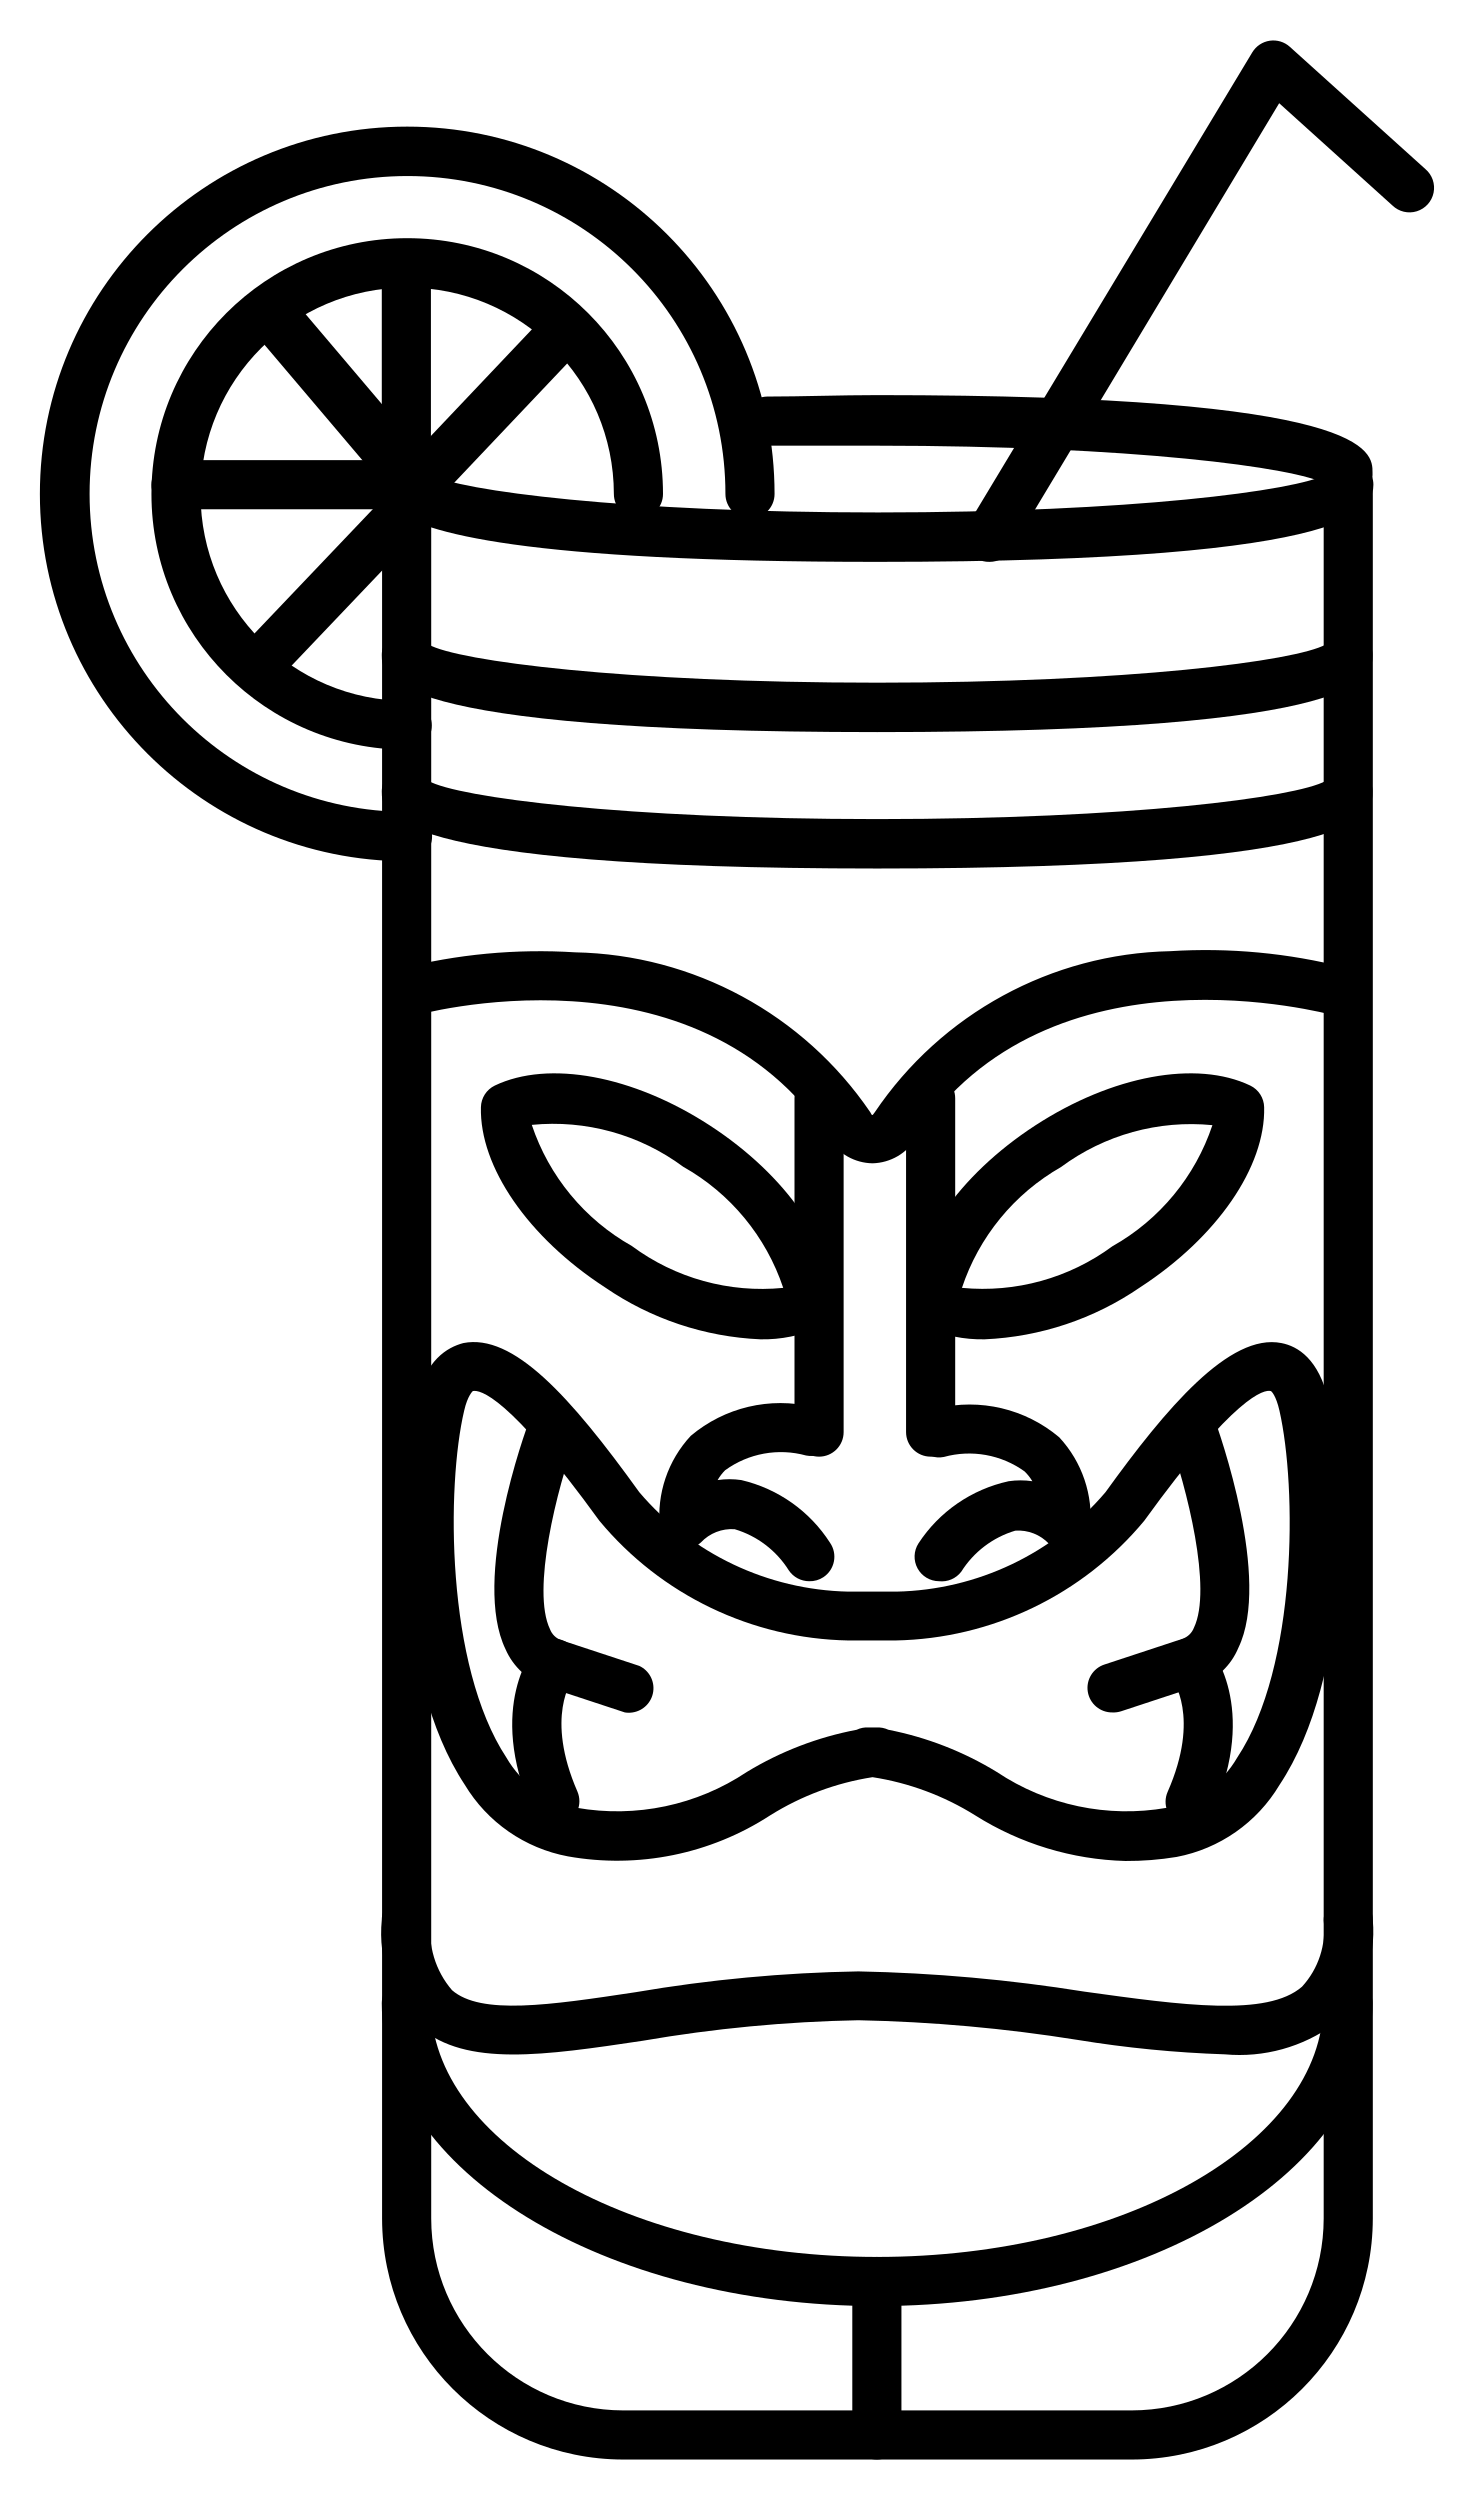
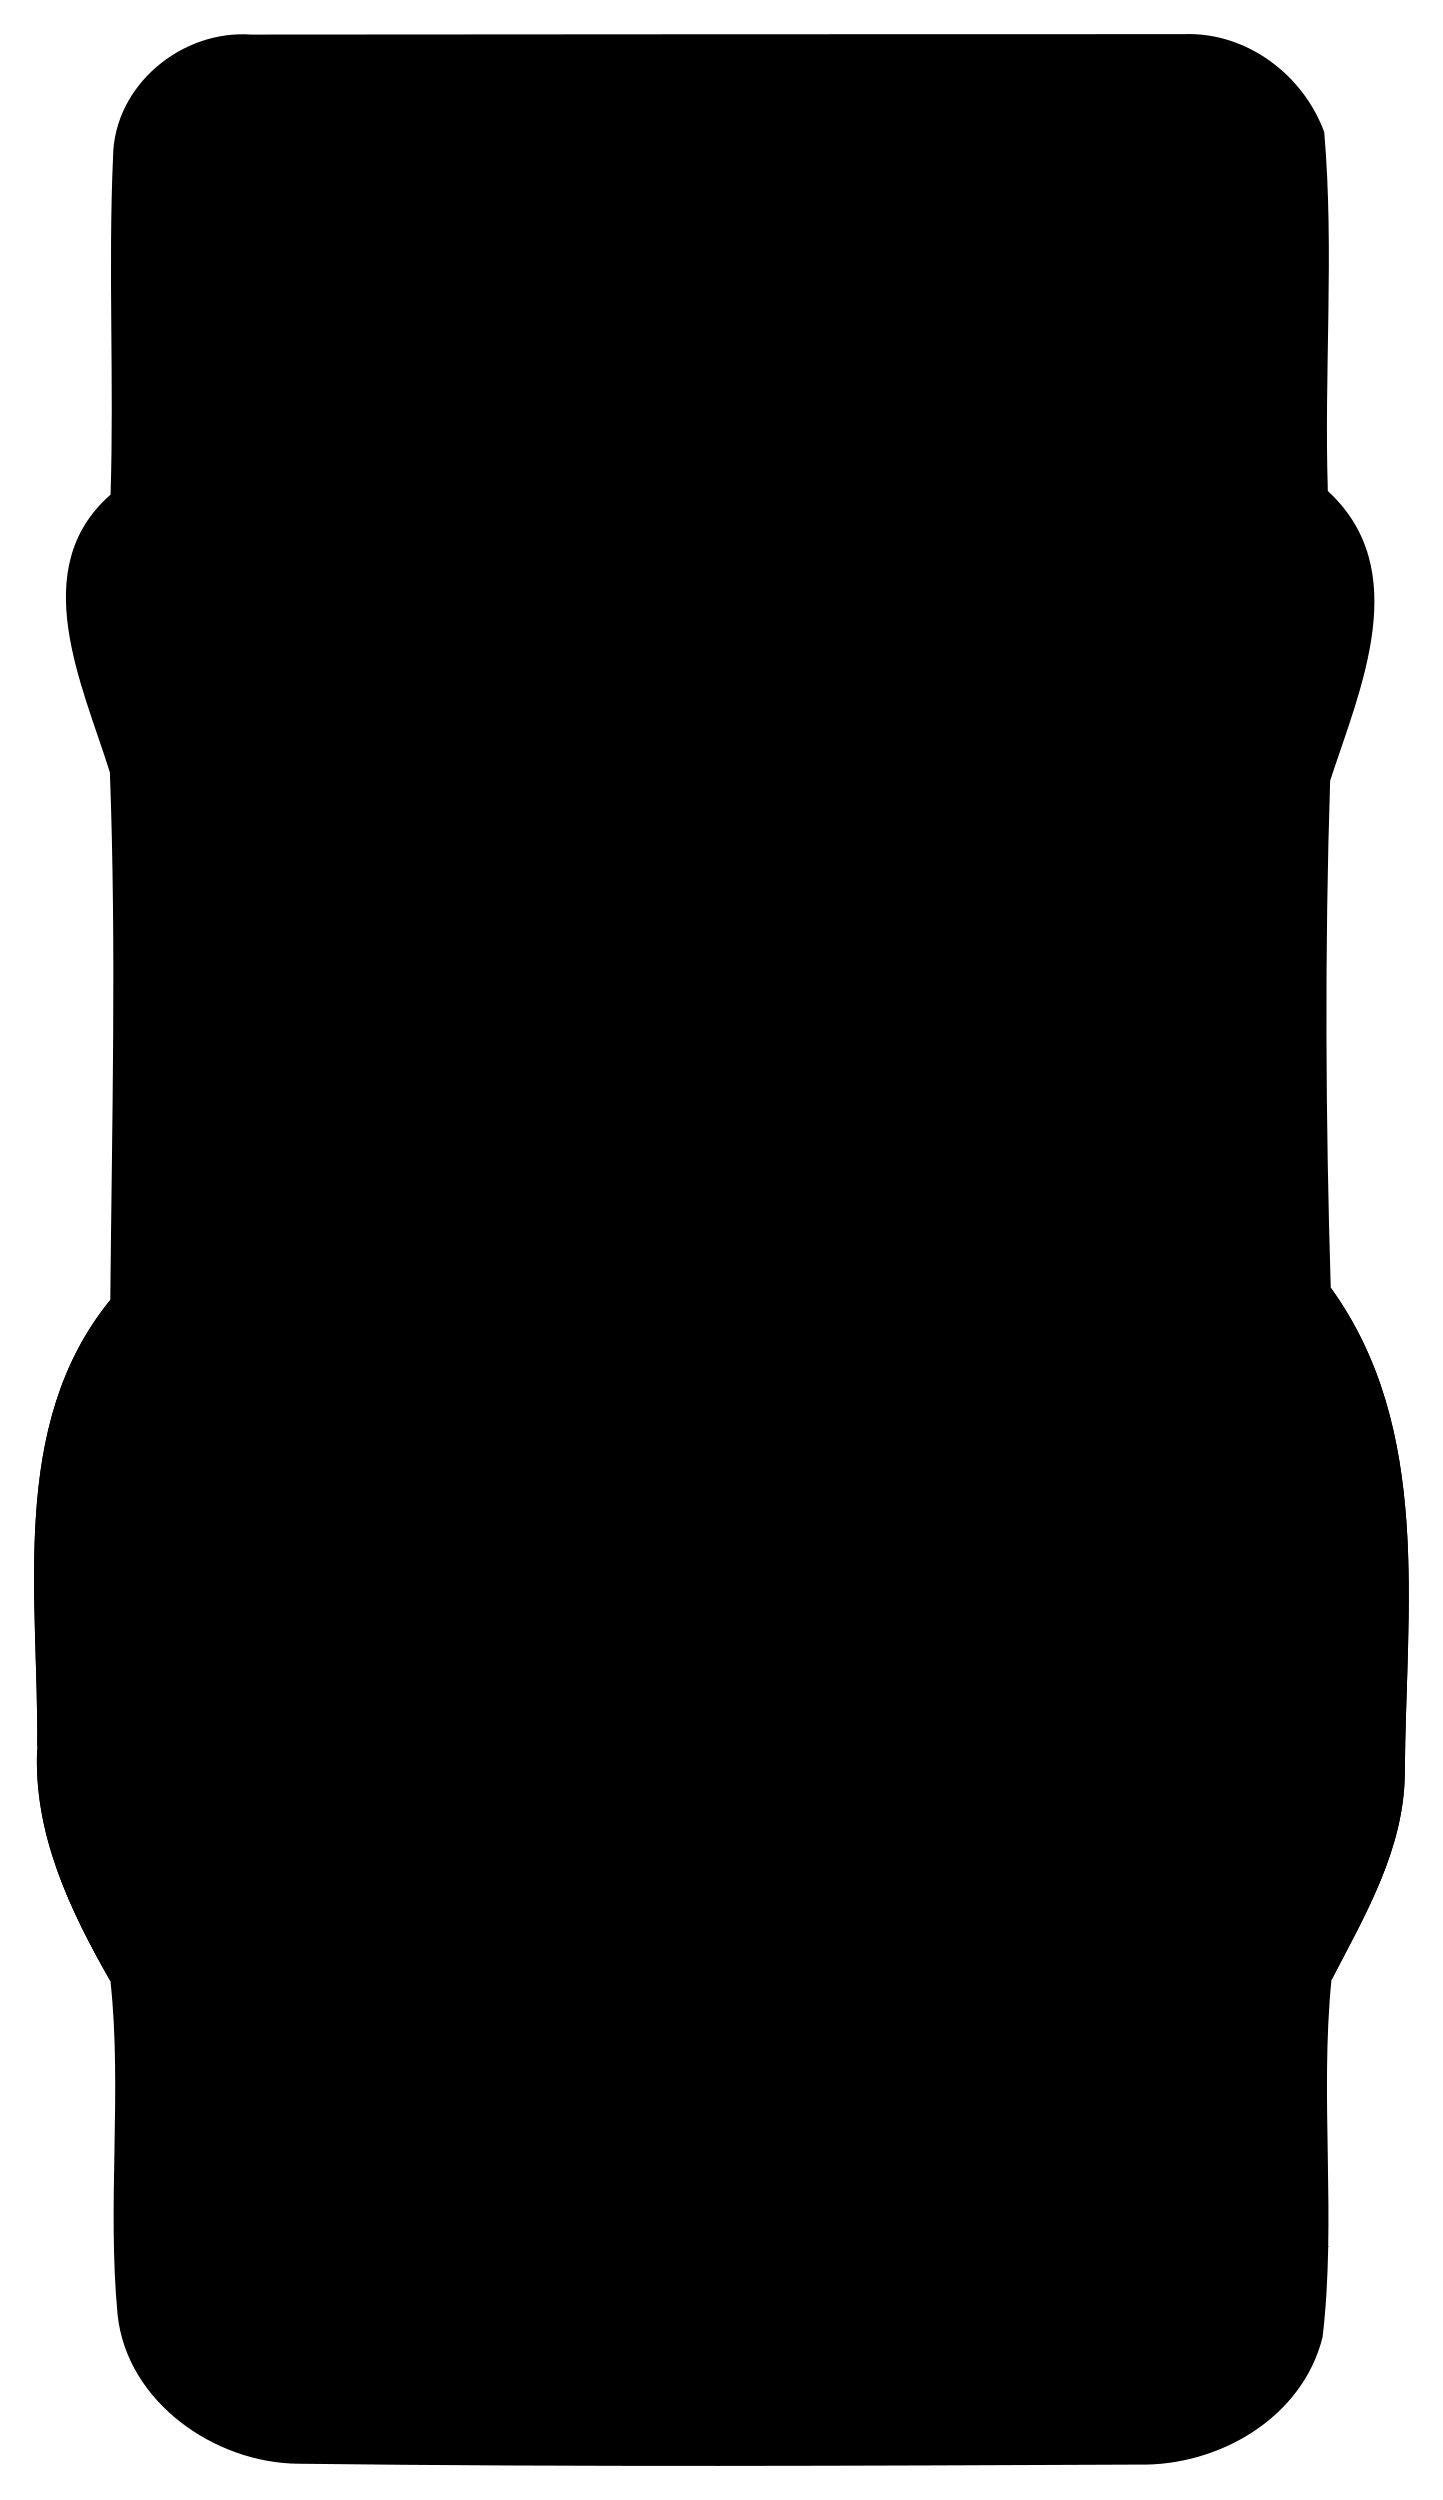
- <svg viewBox="-1.38 -1.4 51.019 86.501" class="glass-icon glass-icon--tiki-mug" role="img" aria-hidden="true" focusable="false">
-   <path class="glass-icon-line" d="M 37.77,83.701 H 20.18 a 8.35,8.35 0 0 1 -8.34,-8.34 v -59.64 a 0.85,0.85 0 0 1 0.85,-0.85 v 0 a 0.85,0.85 0 0 1 0.85,0.85 v 59.64 a 6.65,6.65 0 0 0 6.64,6.64 h 17.6 a 6.65,6.65 0 0 0 6.64,-6.64 v -59.64 a 0.85,0.85 0 0 1 0.85,-0.85 v 0 a 0.85,0.85 0 0 1 0.85,0.85 v 59.64 a 8.35,8.35 0 0 1 -8.35,8.34 z" />
-   <path class="glass-icon-line" d="m 12.71,28.401 a 12.71,12.71 0 1 1 12.71,-12.71 0.85,0.85 0 1 1 -1.7,0 11,11 0 1 0 -11,11 0.85,0.85 0 0 1 0,1.7 z" />
-   <path class="glass-icon-line" d="m 12.71,24.541 a 8.85,8.85 0 1 1 8.85,-8.85 0.85,0.85 0 1 1 -1.7,0 7.15,7.15 0 1 0 -7.15,7.16 0.85,0.85 0 0 1 0,1.7 z" />
-   <path class="glass-icon-line" d="m 32.86,18.041 a 0.85,0.85 0 0 1 -0.75,-1.29 L 41.95,0.411 a 0.85,0.85 0 0 1 1.3,-0.19 l 4.69,4.23 a 0.85,0.85 0 1 1 -1.14,1.26 l -3.92,-3.54 -9.29,15.46 a 0.85,0.85 0 0 1 -0.73,0.41 z" />
-   <path class="glass-icon-line" d="m 28.97,23.931 c -17.14,0 -17.14,-1.94 -17.14,-2.67 a 0.85,0.85 0 0 1 1.62,-0.36 c 1,0.57 6.78,1.32 15.52,1.32 8.74,0 14.49,-0.75 15.52,-1.32 a 0.85,0.85 0 0 1 1.62,0.36 c 0,0.73 0,2.67 -17.14,2.67 z m 15.44,-2.67 z m -30.88,0 z" />
-   <path class="glass-icon-line" d="m 28.97,28.651 c -17.14,0 -17.14,-1.94 -17.14,-2.67 a 0.85,0.85 0 0 1 1.62,-0.36 c 1,0.57 6.78,1.32 15.52,1.32 8.74,0 14.49,-0.75 15.52,-1.32 a 0.85,0.85 0 0 1 1.62,0.36 c 0,0.74 0,2.67 -17.14,2.67 z m 15.44,-2.67 z m -30.88,0 z" />
-   <path class="glass-icon-line" d="m 28.97,18.041 c -12.23,0 -15.74,-1 -16.74,-1.82 H 4.71 a 0.85,0.85 0 0 1 0,-1.7 h 8 a 0.85,0.85 0 0 1 0.77,0.49 c 1,0.57 6.78,1.32 15.52,1.32 8.74,0 14.49,-0.75 15.52,-1.32 a 0.85,0.85 0 0 1 1.62,0.36 c -0.03,0.73 -0.03,2.67 -17.17,2.67 z m 15.44,-2.67 z m -30.88,0 z" />
-   <path class="glass-icon-line" d="m 45.27,15.851 a 0.85,0.85 0 0 1 -0.77,-0.5 c -1,-0.58 -6.77,-1.33 -15.52,-1.33 -1.3,0 -2.57,0 -3.78,0 a 0.81,0.81 0 0 1 -0.87,-0.83 0.85,0.85 0 0 1 0.83,-0.87 c 1.23,0 2.51,-0.05 3.83,-0.05 17.12,0 17.12,1.95 17.12,2.68 a 0.85,0.85 0 0 1 -0.84,0.9 z m -0.85,-0.85 z" />
-   <path class="glass-icon-line" d="m 12.68,15.851 a 0.85,0.85 0 0 1 -0.65,-0.3 l -4.24,-5 A 0.885,0.885 0 0 1 9.11,9.371 l 4.24,5 a 0.85,0.85 0 0 1 -0.65,1.4 z" />
-   <path class="glass-icon-line" d="m 28.97,78.391 c -9.45,0 -17.14,-4.7 -17.14,-10.48 a 0.85,0.85 0 1 1 1.7,0 c 0,4.84 6.93,8.78 15.44,8.78 8.51,0 15.44,-3.94 15.44,-8.78 a 0.85,0.85 0 1 1 1.7,0 c 0,5.77 -7.68,10.48 -17.14,10.48 z" />
-   <path class="glass-icon-line" d="m 41,69.681 a 39.64,39.64 0 0 1 -5.1,-0.5 55,55 0 0 0 -7.58,-0.68 49.37,49.37 0 0 0 -7.46,0.71 c -3.41,0.51 -6.11,0.91 -7.71,-0.46 a 4.63,4.63 0 0 1 -1.32,-3.72 0.85,0.85 0 1 1 1.7,0 3.12,3.12 0 0 0 0.73,2.43 c 1,0.87 3.37,0.52 6.35,0.07 a 50.74,50.74 0 0 1 7.71,-0.72 56.4,56.4 0 0 1 7.82,0.7 c 3.39,0.47 6.32,0.88 7.53,-0.17 a 2.92,2.92 0 0 0 0.75,-2.3 0.85,0.85 0 1 1 1.7,0 4.47,4.47 0 0 1 -1.33,3.59 5.56,5.56 0 0 1 -3.79,1.05 z" />
-   <path class="glass-icon-line" d="m 24.93,44.941 a 10.28,10.28 0 0 1 -5.38,-1.8 c -2.66,-1.73 -4.34,-4.17 -4.29,-6.23 a 0.85,0.85 0 0 1 0.48,-0.75 c 1.86,-0.89 4.78,-0.35 7.44,1.38 2.66,1.73 4.34,4.17 4.29,6.23 a 0.85,0.85 0 0 1 -0.48,0.75 4.77,4.77 0 0 1 -2.06,0.42 z m 1.69,-1.19 z m -9.6,-6.23 a 7.56,7.56 0 0 0 3.46,4.19 7.55,7.55 0 0 0 5.24,1.45 7.56,7.56 0 0 0 -3.46,-4.19 7.55,7.55 0 0 0 -5.24,-1.45 z" />
-   <path class="glass-icon-line" d="m 20.51,57.851 a 0.84,0.84 0 0 1 -0.27,0 l -2.7,-0.89 a 2.35,2.35 0 0 1 -1.43,-1.3 c -1.16,-2.41 0.65,-7.47 0.86,-8 a 0.853,0.853 0 0 1 1.6,0.59 c -0.7,1.89 -1.56,5.39 -0.92,6.72 a 0.64,0.64 0 0 0 0.39,0.38 l 2.7,0.89 a 0.85,0.85 0 0 1 -0.23,1.61 z" />
-   <path class="glass-icon-line" d="m 17.82,61.791 a 0.85,0.85 0 0 1 -0.78,-0.51 c -1.61,-3.66 0.06,-5.65 0.14,-5.73 a 0.85,0.85 0 0 1 1.29,1.1 c -0.06,0.07 -1,1.35 0.13,3.94 a 0.85,0.85 0 0 1 -0.49,1.13 0.84,0.84 0 0 1 -0.29,0.07 z" />
-   <path class="glass-icon-line" d="m 32.69,44.941 a 4.77,4.77 0 0 1 -2.06,-0.42 0.85,0.85 0 0 1 -0.48,-0.75 c -0.05,-2.06 1.63,-4.5 4.29,-6.23 2.66,-1.73 5.58,-2.27 7.44,-1.38 a 0.85,0.85 0 0 1 0.48,0.75 c 0.05,2.06 -1.63,4.5 -4.29,6.23 a 10.28,10.28 0 0 1 -5.38,1.8 z m -0.78,-1.78 a 7.55,7.55 0 0 0 5.2,-1.44 7.56,7.56 0 0 0 3.46,-4.19 7.55,7.55 0 0 0 -5.24,1.45 7.56,7.56 0 0 0 -3.43,4.19 z" />
-   <path class="glass-icon-line" d="m 37.56,62.991 a 10.25,10.25 0 0 1 -5.2,-1.58 9.41,9.41 0 0 0 -3.55,-1.32 9.41,9.41 0 0 0 -3.54,1.32 9.71,9.71 0 0 1 -7,1.42 5.3,5.3 0 0 1 -3.57,-2.48 c -2.49,-3.77 -2.32,-10.5 -1.68,-13.28 0.33,-1.42 1.07,-1.85 1.63,-2 1.72,-0.34 3.68,1.81 6.09,5.16 a 9.76,9.76 0 0 0 7.23,3.44 h 1.67 a 9.76,9.76 0 0 0 7.23,-3.44 c 2.09,-2.9 4.3,-5.52 6.09,-5.16 0.56,0.11 1.29,0.54 1.63,2 0.65,2.77 0.81,9.51 -1.7,13.29 a 5.3,5.3 0 0 1 -3.56,2.49 10.54,10.54 0 0 1 -1.77,0.14 z m -8.2,-4.54 a 11.41,11.41 0 0 1 3.75,1.46 8.08,8.08 0 0 0 5.88,1.24 3.62,3.62 0 0 0 2.44,-1.74 c 2.09,-3.15 2.06,-9.36 1.46,-12 -0.12,-0.53 -0.28,-0.68 -0.3,-0.68 -0.22,-0.06 -1.23,0.13 -4.38,4.49 a 11.47,11.47 0 0 1 -8.61,4.14 h -1.63 a 11.47,11.47 0 0 1 -8.61,-4.14 c -3.15,-4.35 -4.14,-4.54 -4.38,-4.49 0,0 -0.18,0.15 -0.3,0.68 -0.61,2.59 -0.64,8.81 1.46,12 a 3.62,3.62 0 0 0 2.44,1.74 8.08,8.08 0 0 0 5.88,-1.24 11.41,11.41 0 0 1 3.8,-1.46 0.83,0.83 0 0 1 0.42,-0.08 h 0.26 a 0.86,0.86 0 0 1 0.42,0.08 z" />
-   <path class="glass-icon-line" d="m 28.81,38.851 a 1.81,1.81 0 0 1 -1.5,-0.84 c -4.62,-7 -14.29,-4.29 -14.39,-4.26 a 0.85,0.85 0 0 1 -0.47,-1.63 19.55,19.55 0 0 1 6.07,-0.57 12.65,12.65 0 0 1 10.21,5.53 c 0.06,0.09 0.05,0.17 0.16,0 a 12.65,12.65 0 0 1 10.22,-5.57 19.56,19.56 0 0 1 6.07,0.57 0.85,0.85 0 0 1 -0.47,1.63 c -0.1,0 -9.77,-2.7 -14.39,4.26 a 1.81,1.81 0 0 1 -1.51,0.88 z" />
-   <path class="glass-icon-line" d="m 37.11,57.851 a 0.85,0.85 0 0 1 -0.27,-1.66 l 2.7,-0.89 a 0.65,0.65 0 0 0 0.39,-0.38 c 0.64,-1.33 -0.23,-4.83 -0.92,-6.72 a 0.853,0.853 0 0 1 1.6,-0.59 c 0.21,0.57 2,5.64 0.86,8 a 2.36,2.36 0 0 1 -1.36,1.31 l -2.7,0.89 a 0.85,0.85 0 0 1 -0.3,0.04 z" />
-   <path class="glass-icon-line" d="m 39.8,61.791 a 0.84,0.84 0 0 1 -0.34,-0.07 0.85,0.85 0 0 1 -0.44,-1.12 c 1.15,-2.61 0.17,-3.89 0.13,-3.94 a 0.86,0.86 0 0 1 0.11,-1.19 0.84,0.84 0 0 1 1.18,0.09 c 0.07,0.08 1.75,2.07 0.14,5.73 a 0.85,0.85 0 0 1 -0.78,0.5 z" />
-   <path class="glass-icon-line" d="m 26.62,53.311 a 0.85,0.85 0 0 1 -0.71,-0.38 3.33,3.33 0 0 0 -1.87,-1.42 1.46,1.46 0 0 0 -1.17,0.46 0.85,0.85 0 0 1 -1.42,-0.53 4.07,4.07 0 0 1 1.07,-3.16 4.81,4.81 0 0 1 4.23,-1 0.85,0.85 0 1 1 -0.24,1.68 3.28,3.28 0 0 0 -2.8,0.51 1.64,1.64 0 0 0 -0.26,0.34 2.8,2.8 0 0 1 0.82,0 5,5 0 0 1 3.07,2.17 0.85,0.85 0 0 1 -0.23,1.19 0.84,0.84 0 0 1 -0.49,0.14 z" />
-   <path class="glass-icon-line" d="m 31.11,53.311 a 0.85,0.85 0 0 1 -0.71,-1.31 5,5 0 0 1 3.12,-2.15 2.81,2.81 0 0 1 0.82,0 1.65,1.65 0 0 0 -0.27,-0.34 3.28,3.28 0 0 0 -2.79,-0.5 0.85,0.85 0 1 1 -0.24,-1.68 4.81,4.81 0 0 1 4.23,1 4.07,4.07 0 0 1 1.07,3.16 0.85,0.85 0 0 1 -1.42,0.53 1.46,1.46 0 0 0 -1.17,-0.46 3.33,3.33 0 0 0 -1.87,1.42 0.85,0.85 0 0 1 -0.77,0.33 z" />
-   <path class="glass-icon-line" d="m 30.82,49.001 a 0.85,0.85 0 0 1 -0.85,-0.85 v -11.55 a 0.85,0.85 0 1 1 1.7,0 v 11.55 a 0.85,0.85 0 0 1 -0.85,0.85 z" />
-   <path class="glass-icon-line" d="m 26.96,49.001 a 0.85,0.85 0 0 1 -0.85,-0.85 v -11.55 a 0.85,0.85 0 1 1 1.7,0 v 11.55 a 0.85,0.85 0 0 1 -0.85,0.85 z" />
-   <path class="glass-icon-line" d="m 28.97,83.701 a 0.85,0.85 0 0 1 -0.86,-0.85 v -5.31 a 0.85,0.85 0 1 1 1.7,0 v 5.31 a 0.85,0.85 0 0 1 -0.84,0.85 z" />
-   <path class="glass-icon-line" d="m 12.68,15.851 a 0.85,0.85 0 0 1 -0.85,-0.85 V 8.351 a 0.85,0.85 0 1 1 1.7,0 V 14.951 a 0.85,0.85 0 0 1 -0.85,0.9 z" />
-   <path class="glass-icon-line" d="m 7.89,22.111 a 0.85,0.85 0 0 1 -0.61,-1.44 l 4.76,-5 a 0.85,0.85 0 1 1 1.22,1.18 l -4.76,5 a 0.85,0.85 0 0 1 -0.61,0.26 z" />
-   <path class="glass-icon-line" d="m 13.46,15.851 a 0.85,0.85 0 0 1 -0.62,-1.44 l 4.35,-4.59 a 0.85,0.85 0 0 1 1.23,1.17 l -4.31,4.55 a 0.85,0.85 0 0 1 -0.65,0.31 z" />
+ <svg viewBox="-1.256 -1.258 59.268 102.693" class="glass-icon glass-icon--tiki-mug" role="img" aria-hidden="true" focusable="false">
+   <g transform="translate(-72.3519,-64.6819)">
+     <g transform="matrix(0.2645833,0,0,0.2645833,-1259.274,25.51657)">
+       <path class="glass-icon-line" d="m 5033.947,414.733 c -0.627,13.147 5.04,25.053 11.387,36.16 1.8,17.16 -0.533,34.56 1.093,51.76 1.44,13.533 15.08,23.053 28.12,23.12 43.413,0.533 86.867,0.32 130.32,0.133 12.4,0.293 25.507,-7.187 28.64,-19.8 2.16,-18.4 -0.453,-37.04 1.373,-55.427 5.253,-10.12 11.32,-20.4 11.387,-32.173 0.173,-25.373 4.333,-53.387 -11.493,-75.307 -0.8,-26.227 -0.947,-52.547 -0.093,-78.733 4.68,-14.307 12.96,-32.693 -0.36,-44.96 -0.6,-18.573 1.027,-37.187 -0.56,-55.72 -3.28,-8.947 -12.093,-15.573 -21.787,-15.213 -48.24,0 -96.52,0.027 -144.8,0.067 -10.813,-0.773 -21.32,7.893 -21.453,18.987 -0.773,17.453 0.173,34.96 -0.387,52.44 -13.107,11.493 -4.373,29.493 -0.107,43.107 1.027,27.24 0.32,54.613 0.067,81.92 -15.92,19.56 -11.067,46.307 -11.347,69.64" />
+       <path class="glass-icon-line" d="m 5129.766,300.627 c 4.697,-15.533 4.462,-50.017 6.875,-59.671 2.413,-9.653 5.393,-10.955 8.591,-0.449 3.199,10.505 1.773,43.577 5.773,59.733 4.001,16.156 27.92,7.08 25.307,21.253 -12.68,1.08 -23.92,5.84 -35.133,11.52 -12.187,-4.8 -23.613,-11.627 -37.28,-11.84 -1.347,-13.573 21.17,-5.014 25.867,-20.547 z" />
+       <path class="glass-icon-line" d="m 5207.186,268.8 c -11.133,7.267 -25.053,6.453 -37.56,4.24 7.96,-23.8 31.787,-38.387 56.413,-37.92 -2.427,12.747 -7.053,26.667 -18.853,33.68 z" />
+       <path class="glass-icon-line" d="m 5091.173,246.08 c 9.52,6.8 15.12,17.44 20.307,27.627 -13.013,1.307 -27.32,2.107 -38.8,-5.293 -11.107,-7.04 -16.56,-20.08 -18.08,-32.733 12.573,1.227 25.973,2.787 36.573,10.4 z" />
+       <path class="glass-icon-line" d="M 5110.81,430.56 Z" />
+       <path class="glass-icon-line" d="m 5168.101,367.751 0.176,61.839" />
+       <path class="glass-icon-line" d="m 5113.158,368.202 0.087,60.439" />
+       <path class="glass-icon-line" d="m 5059.045,398.134 161.798,-0.031" />
+       <path class="glass-icon-line" d="m 5195.698,356.59 -0.013,81.875" />
+       <path class="glass-icon-line" d="m 5085.798,357.434 0.093,80.833" />
+       <path class="glass-icon-line" d="m 5139.139,373.228 -0.04,50.276" />
+       <path class="glass-icon-line" d="m 5045.798,492.042 c 71.315,23.735 118.29,23.753 188.748,0" />
+       <path class="glass-icon-line" d="m 5065.345,163.94 c 49.613,-0.707 99.307,-0.947 148.96,0.08 0.133,10.213 0.067,20.467 -0.147,30.693 -22.16,0.693 -48.907,12.862 -61.32,21.947 -12.413,9.084 -11.518,11.572 -24.307,1.48 -12.789,-10.092 -40.56,-22.267 -63.613,-23.467 0,-10.213 0.04,-20.48 0.427,-30.733 z" />
+       <path class="glass-icon-line" d="m 5085.532,438.394 c 17.787,-3.947 34.422,-15.031 53.771,-14.89 19.348,0.14 36.083,10.597 55.043,14.637 13.253,3.36 25.053,-8.667 25.8,-21.347 1.093,-15.16 1.507,-30.587 -0.213,-45.707 -3.32,-13.08 -19.2,-18.613 -30.587,-12.12 -15.351,7.35 -32.389,13.98 -49.47,14.254 -31.643,0.507 -47.883,-22.252 -68.13,-15.174 -8.667,4.16 -12.267,14.653 -12.227,23.72 -0.067,13 -1.12,26.28 1.48,39.107 2.227,11 13.04,20.027 24.533,17.52" />
+       <path class="glass-icon-line" d="m 5033.947,414.733 c -0.627,13.147 5.04,25.053 11.387,36.16 m 189.547,-0.213 c 5.253,-10.12 11.32,-20.4 11.387,-32.173 0.173,-25.373 4.333,-53.387 -11.493,-75.307 m -189.479,1.893 c -15.92,19.56 -11.067,46.307 -11.347,69.64" />
+       <path class="glass-icon-line" d="m 5213.486,464.013 c -28.933,5.787 -51.88,-20.573 -80.533,-17.013 -23.64,3.307 -44.12,21.773 -69,16.693" />
+       <path class="glass-icon-line" d="m 5162.19,289.657 c 17.705,1.346 36.851,3.013 52.714,-5.633 0,15.233 -0.347,30.502 0.08,45.735 -28.952,-5.169 -46.792,25.875 -75.464,22.695 -23.655,-2.954 -49.271,-26.947 -74.167,-22.409 0.294,-15.364 0.147,-30.764 0.147,-46.152 h -1e-4 c 15.97,8.218 34.729,7.456 52.474,6.42" />
+       <path class="glass-icon-line" d="m 5063.953,463.693 c -0.035,5.939 -0.071,11.877 -0.107,17.816 49.915,0 99.83,0 149.744,0" />
+       <path class="glass-icon-line" d="m 5213.59,481.509 c -0.035,-5.832 -0.07,-11.664 -0.104,-17.496" />
+       <path class="glass-icon-line" d="m 5062.6,215.68 c 12.573,1.227 25.973,2.787 36.573,10.4 9.52,6.8 15.12,17.44 20.307,27.627" />
+       <path class="glass-icon-line" d="m 5217.48,215.68 c -12.573,1.227 -25.973,2.787 -36.573,10.4 -9.52,6.8 -15.12,17.44 -20.307,27.627" />
+     </g>
+   </g>
</svg>
